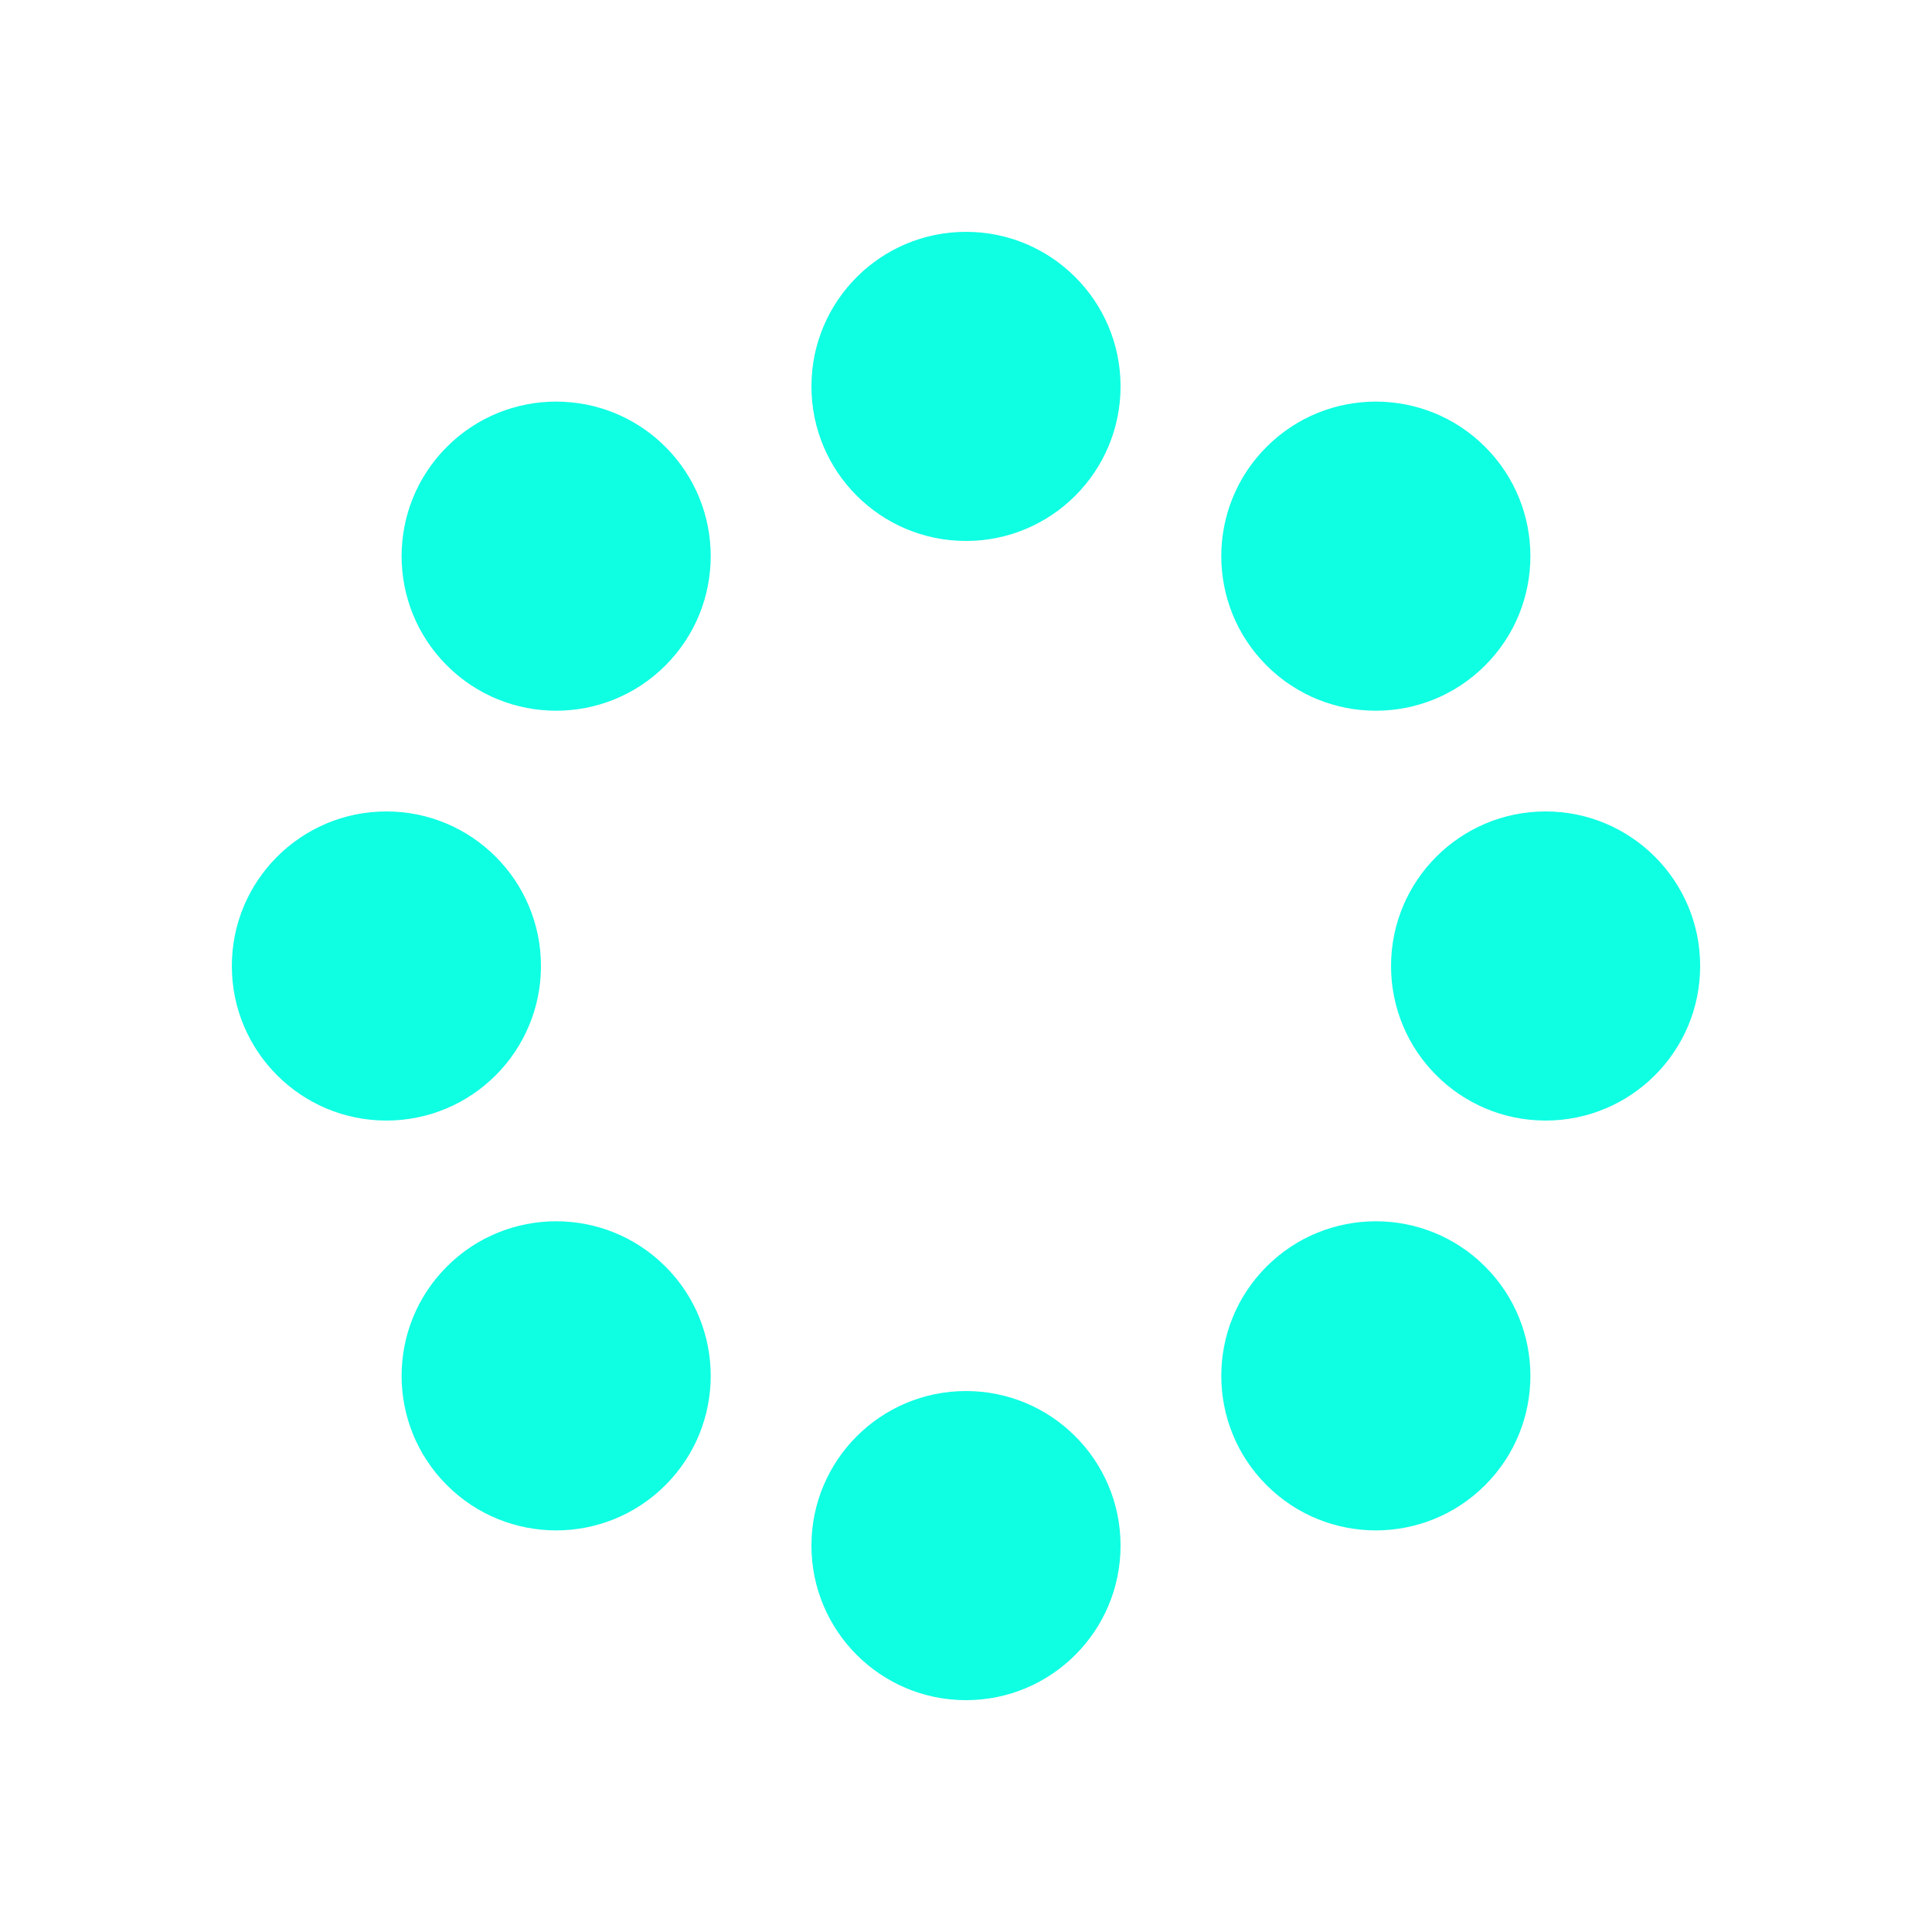
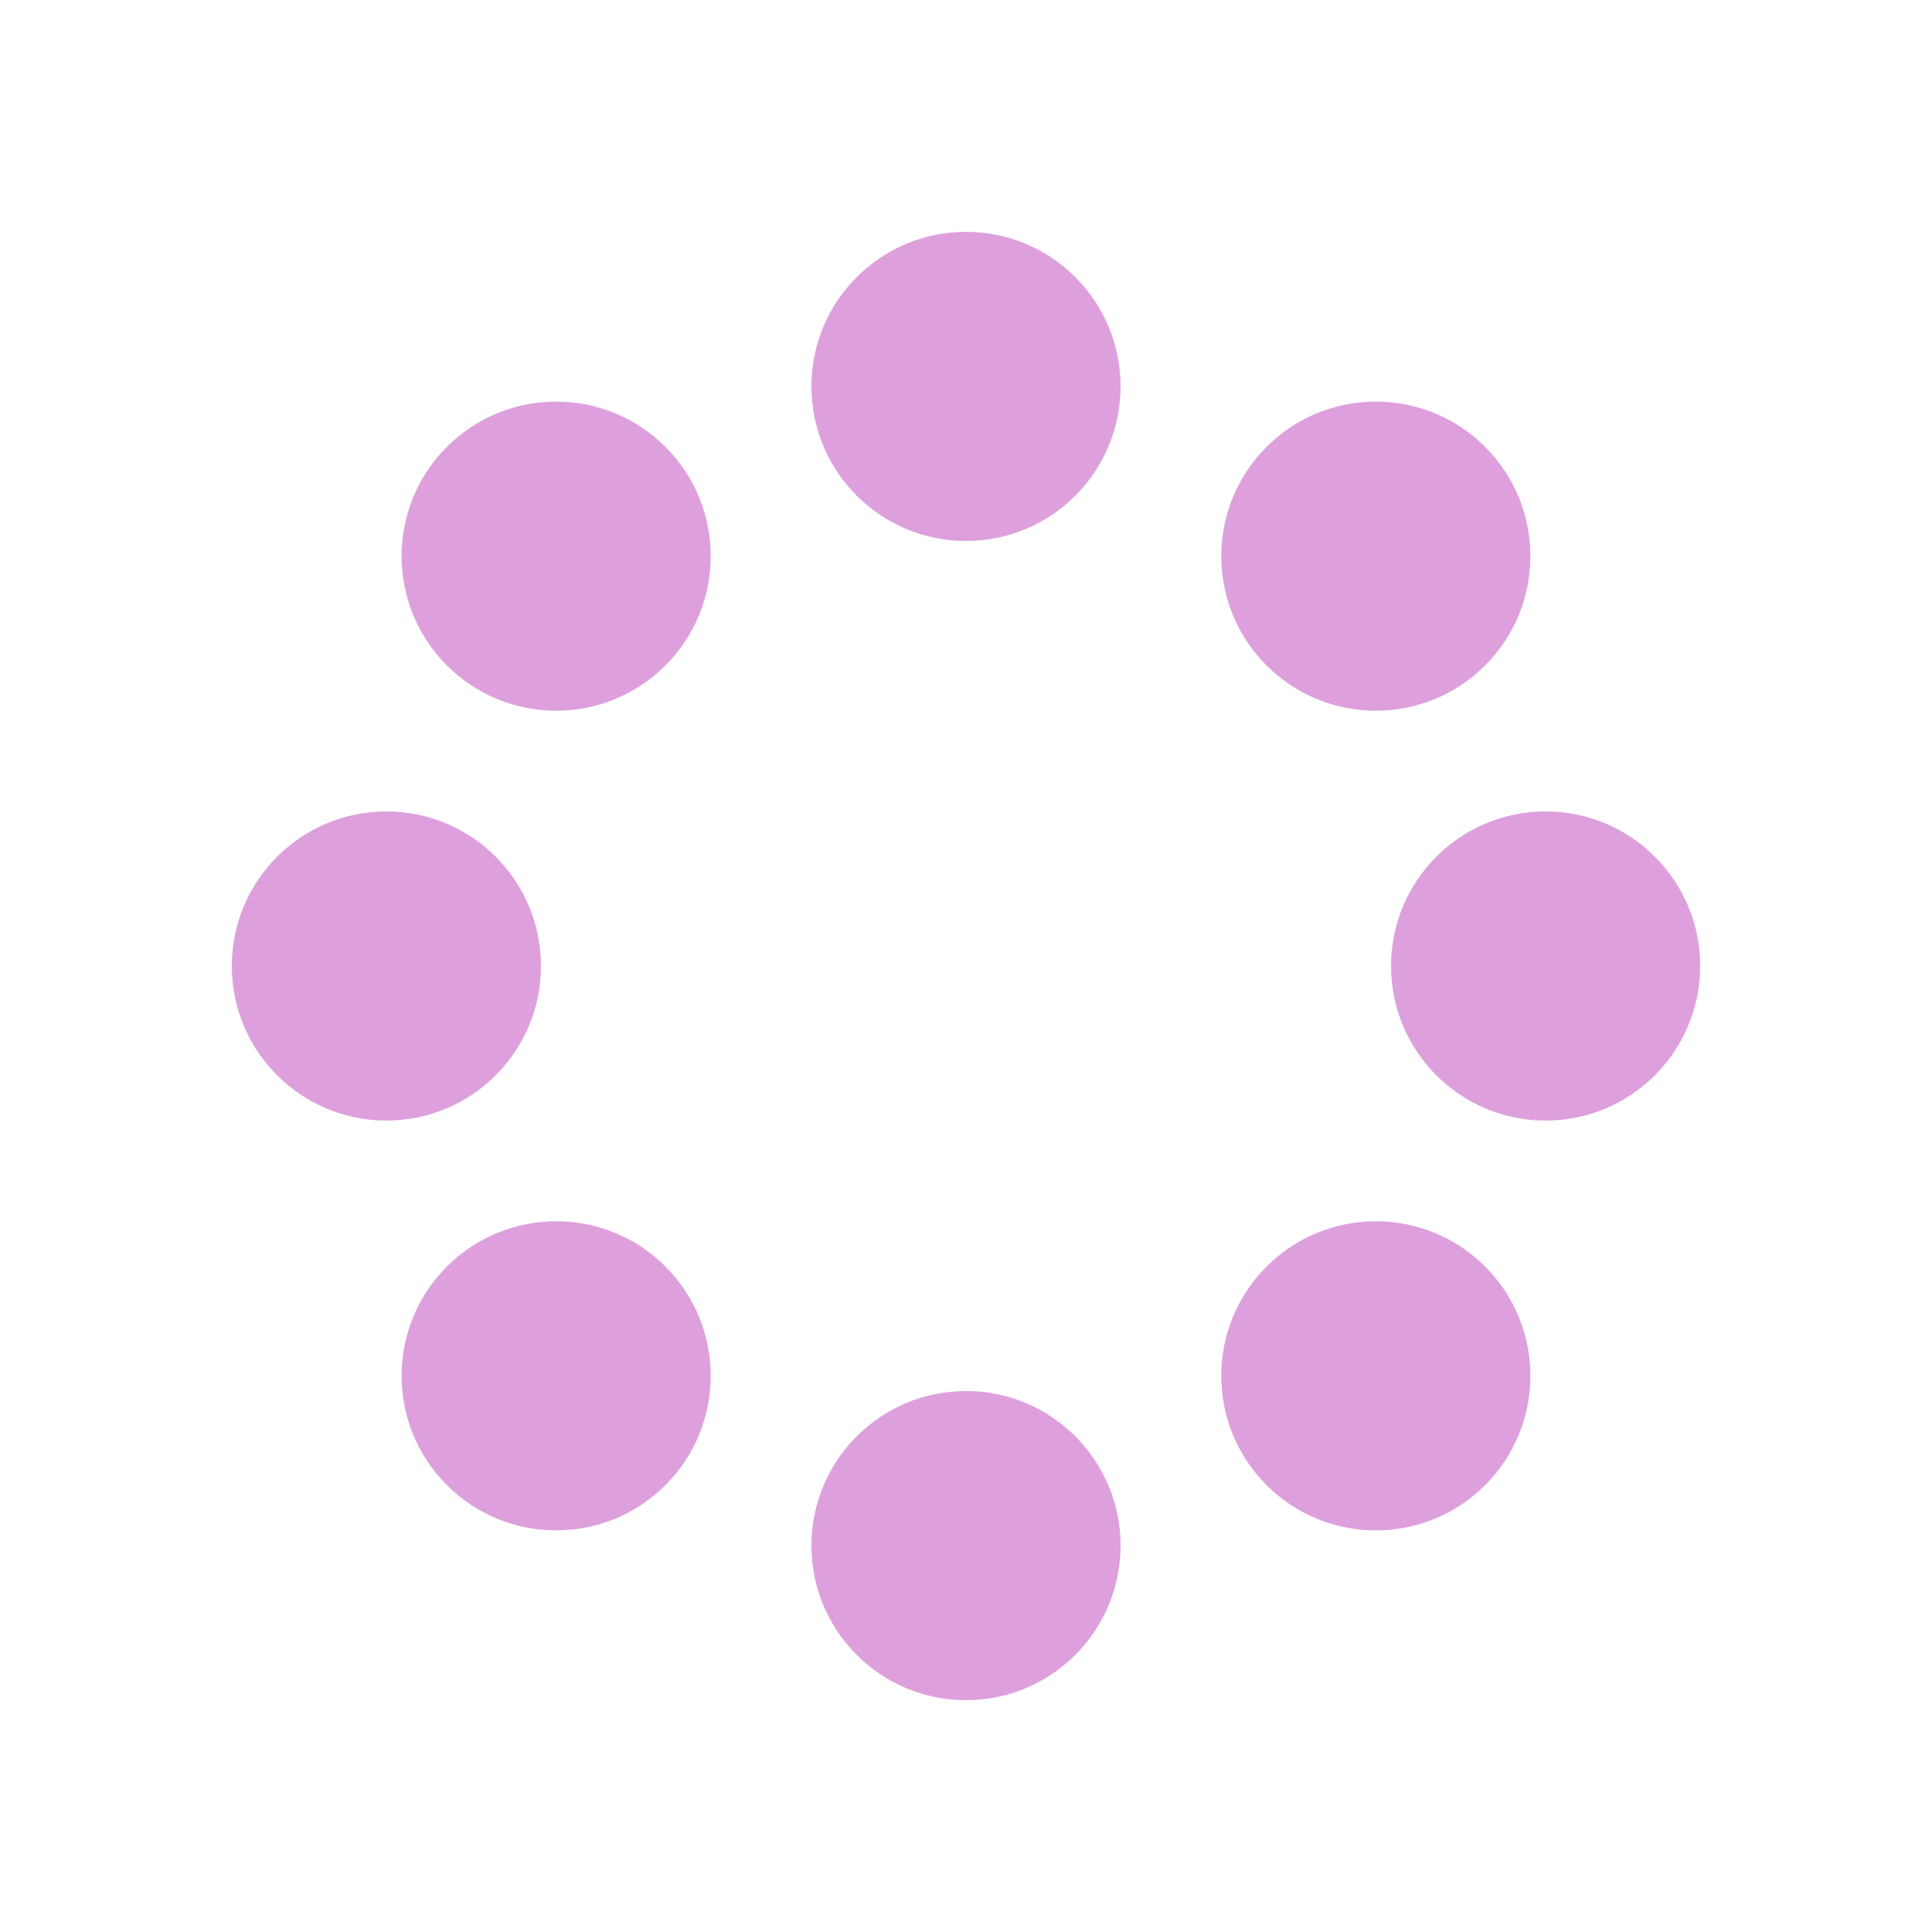
- <svg xmlns="http://www.w3.org/2000/svg" xmlns:xlink="http://www.w3.org/1999/xlink" id="spinnerLoaderRef" viewBox="0 0 100 100" width="100" height="100" overflow="visible" fill="#0fffe3" stroke="none" class="single-loader" style="">
+ <svg xmlns="http://www.w3.org/2000/svg" xmlns:xlink="http://www.w3.org/1999/xlink" id="spinnerLoaderRef" viewBox="0 0 100 100" width="100" height="100" overflow="visible" fill="#dda0dd" stroke="none" class="single-loader" style="">
  <defs>
    <circle id="spinner" r="8" cx="50" cy="50" transform="translate(0 -30)" />
  </defs>
  <use xlink:href="#spinner" transform="rotate(0 50 50)">
    <animate attributeName="opacity" values="0;1;0" dur="1s" begin="0s" repeatCount="indefinite" />
    <animateTransform attributeName="transform" type="translate" additive="sum" dur="1s" begin="0s" repeatCount="indefinite" from="0 0" to="10" />
    <animateTransform attributeName="transform" type="skewX" additive="sum" dur="1s" begin="0s" repeatCount="indefinite" from="0" to="20" />
  </use>
  <use xlink:href="#spinner" transform="rotate(45 50 50)">
    <animate attributeName="opacity" values="0;1;0" dur="1s" begin="0.125s" repeatCount="indefinite" />
    <animateTransform attributeName="transform" type="translate" additive="sum" dur="1s" begin="0.125s" repeatCount="indefinite" from="0 0" to="10" />
    <animateTransform attributeName="transform" type="skewX" additive="sum" dur="1s" begin="0.125s" repeatCount="indefinite" from="0" to="20" />
  </use>
  <use xlink:href="#spinner" transform="rotate(90 50 50)">
    <animate attributeName="opacity" values="0;1;0" dur="1s" begin="0.25s" repeatCount="indefinite" />
    <animateTransform attributeName="transform" type="translate" additive="sum" dur="1s" begin="0.25s" repeatCount="indefinite" from="0 0" to="10" />
    <animateTransform attributeName="transform" type="skewX" additive="sum" dur="1s" begin="0.25s" repeatCount="indefinite" from="0" to="20" />
  </use>
  <use xlink:href="#spinner" transform="rotate(135 50 50)">
    <animate attributeName="opacity" values="0;1;0" dur="1s" begin="0.375s" repeatCount="indefinite" />
    <animateTransform attributeName="transform" type="translate" additive="sum" dur="1s" begin="0.375s" repeatCount="indefinite" from="0 0" to="10" />
    <animateTransform attributeName="transform" type="skewX" additive="sum" dur="1s" begin="0.375s" repeatCount="indefinite" from="0" to="20" />
  </use>
  <use xlink:href="#spinner" transform="rotate(180 50 50)">
    <animate attributeName="opacity" values="0;1;0" dur="1s" begin="0.5s" repeatCount="indefinite" />
    <animateTransform attributeName="transform" type="translate" additive="sum" dur="1s" begin="0.5s" repeatCount="indefinite" from="0 0" to="10" />
    <animateTransform attributeName="transform" type="skewX" additive="sum" dur="1s" begin="0.5s" repeatCount="indefinite" from="0" to="20" />
  </use>
  <use xlink:href="#spinner" transform="rotate(225 50 50)">
    <animate attributeName="opacity" values="0;1;0" dur="1s" begin="0.625s" repeatCount="indefinite" />
    <animateTransform attributeName="transform" type="translate" additive="sum" dur="1s" begin="0.625s" repeatCount="indefinite" from="0 0" to="10" />
    <animateTransform attributeName="transform" type="skewX" additive="sum" dur="1s" begin="0.625s" repeatCount="indefinite" from="0" to="20" />
  </use>
  <use xlink:href="#spinner" transform="rotate(270 50 50)">
    <animate attributeName="opacity" values="0;1;0" dur="1s" begin="0.75s" repeatCount="indefinite" />
    <animateTransform attributeName="transform" type="translate" additive="sum" dur="1s" begin="0.75s" repeatCount="indefinite" from="0 0" to="10" />
    <animateTransform attributeName="transform" type="skewX" additive="sum" dur="1s" begin="0.75s" repeatCount="indefinite" from="0" to="20" />
  </use>
  <use xlink:href="#spinner" transform="rotate(315 50 50)">
    <animate attributeName="opacity" values="0;1;0" dur="1s" begin="0.875s" repeatCount="indefinite" />
    <animateTransform attributeName="transform" type="translate" additive="sum" dur="1s" begin="0.875s" repeatCount="indefinite" from="0 0" to="10" />
    <animateTransform attributeName="transform" type="skewX" additive="sum" dur="1s" begin="0.875s" repeatCount="indefinite" from="0" to="20" />
  </use>
</svg>
